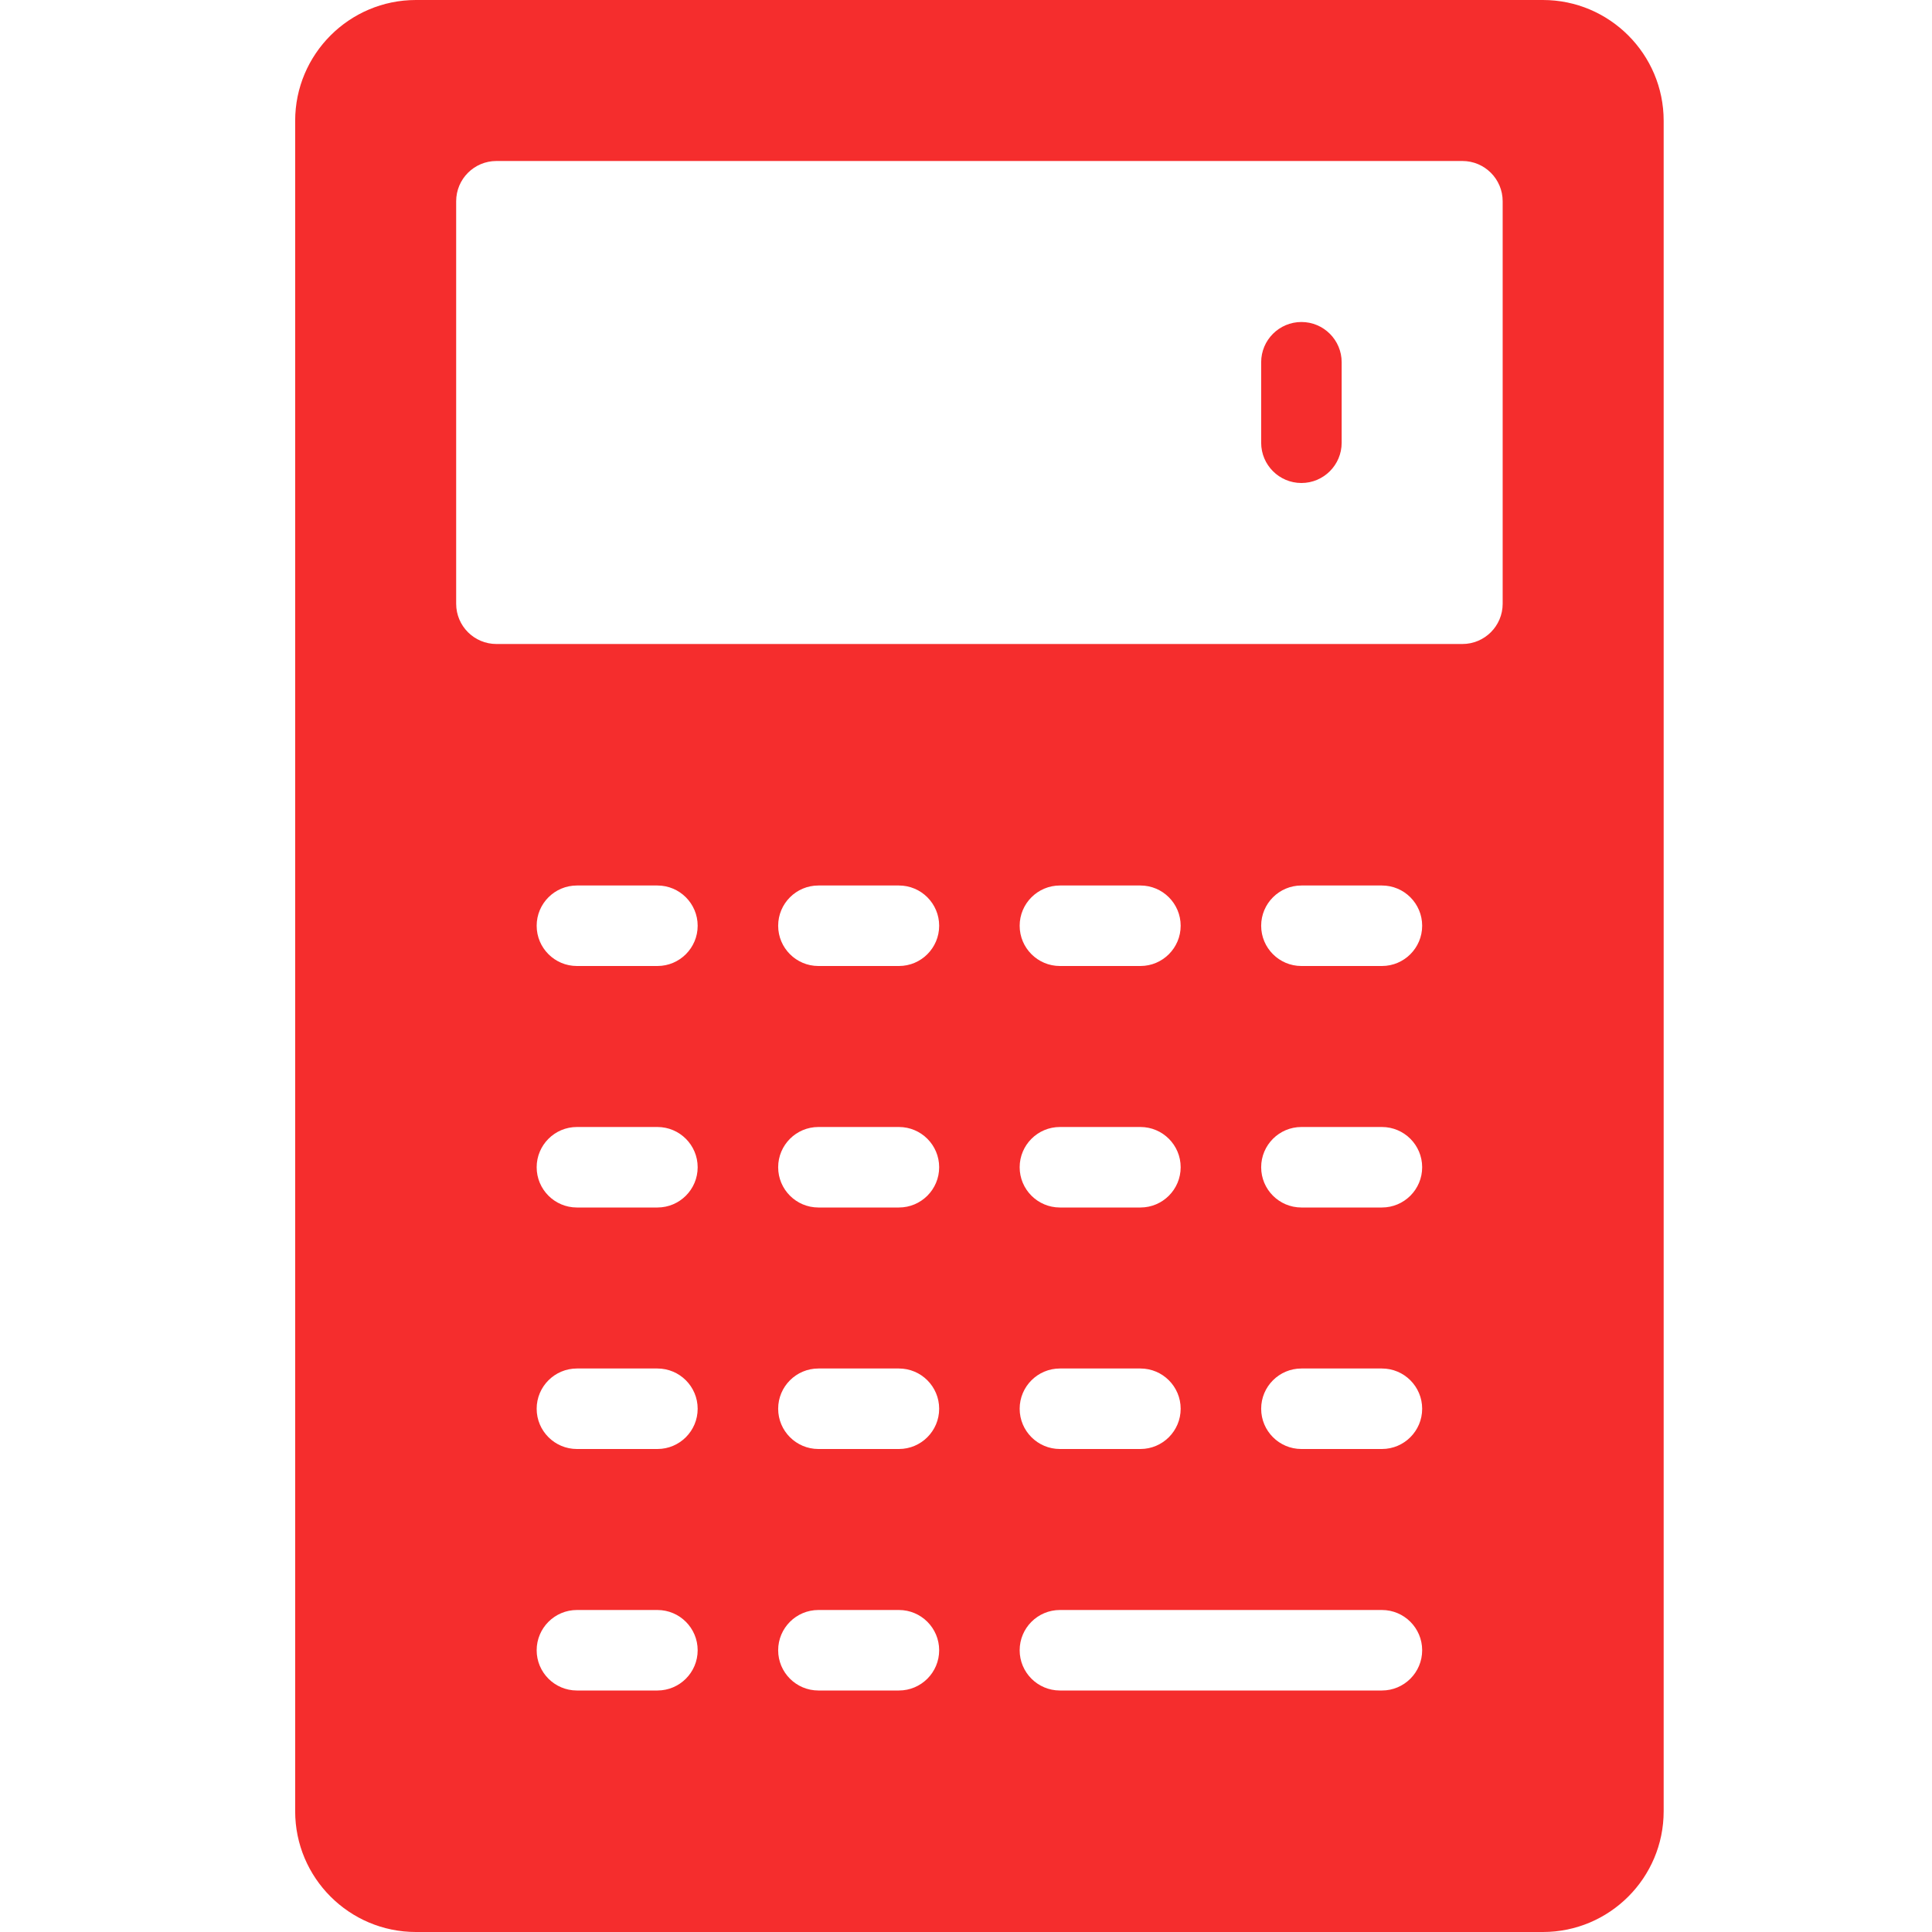
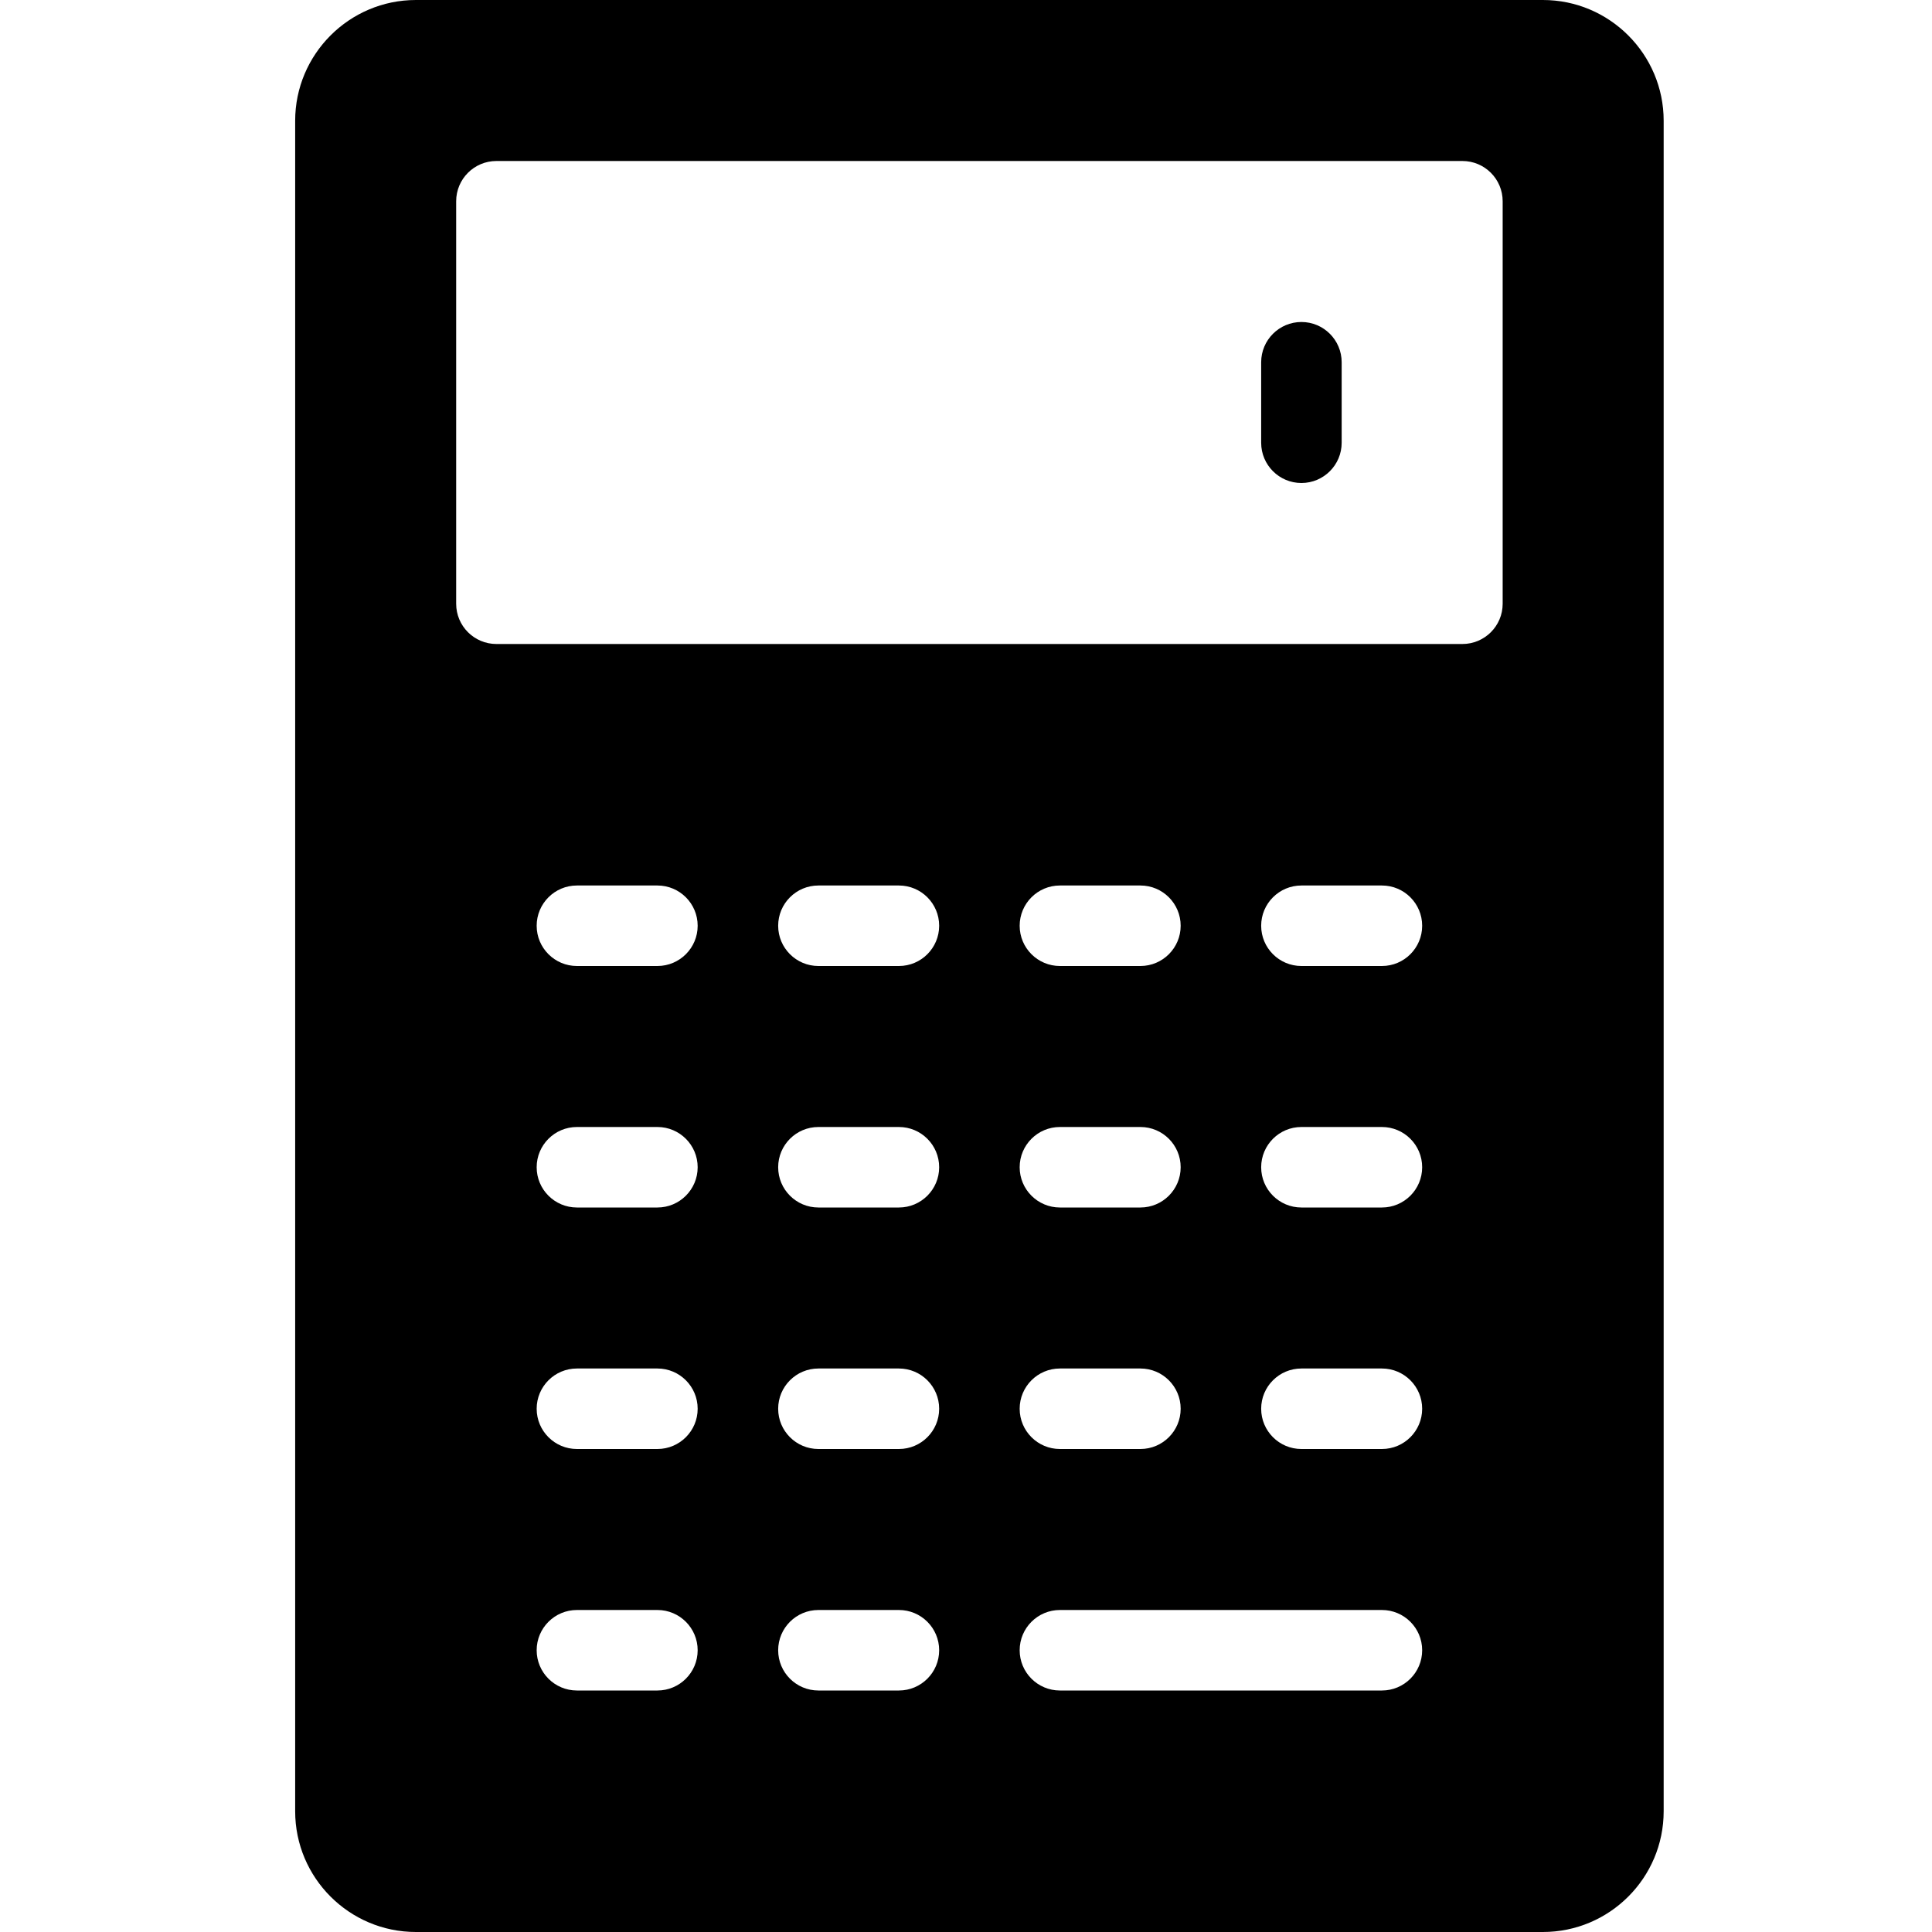
<svg xmlns="http://www.w3.org/2000/svg" viewBox="0 0 72 72">
-   <path fill="#F52D2D" fill-rule="evenodd" d="M46.5,0 C48.981,0 51,2.019 51,4.5 L51,67.5 C51,69.984 48.981,72 46.5,72 L4.5,72 C2.019,72 0,69.984 0,67.5 L0,4.5 C0,2.019 2.019,0 4.5,0 L46.5,0 Z M45,22.5 L45,7.5 C45,6.672 44.328,6 43.5,6 L7.5,6 C6.672,6 6,6.672 6,7.5 L6,22.5 C6,23.328 6.672,24 7.5,24 L43.5,24 C44.328,24 45,23.328 45,22.5 Z M40.5,36 C41.328,36 42,35.328 42,34.5 C42,33.672 41.328,33 40.5,33 L37.5,33 C36.672,33 36,33.672 36,34.5 C36,35.328 36.672,36 37.5,36 L40.5,36 Z M40.5,45 C41.328,45 42,44.328 42,43.5 C42,42.672 41.328,42 40.5,42 L37.5,42 C36.672,42 36,42.672 36,43.5 C36,44.328 36.672,45 37.5,45 L40.5,45 Z M40.5,54 C41.328,54 42,53.328 42,52.5 C42,51.672 41.328,51 40.5,51 L37.5,51 C36.672,51 36,51.672 36,52.5 C36,53.328 36.672,54 37.5,54 L40.5,54 Z M28.5,51 C27.672,51 27,51.672 27,52.5 C27,53.328 27.672,54 28.5,54 L31.5,54 C32.328,54 33,53.328 33,52.5 C33,51.672 32.328,51 31.5,51 L28.5,51 Z M27,34.5 C27,35.328 27.672,36 28.5,36 L31.5,36 C32.328,36 33,35.328 33,34.5 C33,33.672 32.328,33 31.5,33 L28.5,33 C27.672,33 27,33.672 27,34.5 Z M28.5,42 C27.672,42 27,42.672 27,43.5 C27,44.328 27.672,45 28.5,45 L31.5,45 C32.328,45 33,44.328 33,43.5 C33,42.672 32.328,42 31.5,42 L28.5,42 Z M40.5,63 C41.328,63 42,62.328 42,61.5 C42,60.672 41.328,60 40.5,60 L28.5,60 C27.672,60 27,60.672 27,61.5 C27,62.328 27.672,63 28.5,63 L40.5,63 Z M22.5,36 C23.328,36 24,35.328 24,34.5 C24,33.672 23.328,33 22.5,33 L19.5,33 C18.672,33 18,33.672 18,34.5 C18,35.328 18.672,36 19.5,36 L22.5,36 Z M22.5,45 C23.328,45 24,44.328 24,43.5 C24,42.672 23.328,42 22.5,42 L19.5,42 C18.672,42 18,42.672 18,43.5 C18,44.328 18.672,45 19.5,45 L22.5,45 Z M22.5,54 C23.328,54 24,53.328 24,52.5 C24,51.672 23.328,51 22.5,51 L19.5,51 C18.672,51 18,51.672 18,52.5 C18,53.328 18.672,54 19.5,54 L22.5,54 Z M22.5,63 C23.328,63 24,62.328 24,61.5 C24,60.672 23.328,60 22.5,60 L19.5,60 C18.672,60 18,60.672 18,61.5 C18,62.328 18.672,63 19.5,63 L22.5,63 Z M13.5,36 C14.328,36 15,35.328 15,34.5 C15,33.672 14.328,33 13.5,33 L10.5,33 C9.672,33 9,33.672 9,34.5 C9,35.328 9.672,36 10.5,36 L13.5,36 Z M13.5,45 C14.328,45 15,44.328 15,43.5 C15,42.672 14.328,42 13.5,42 L10.5,42 C9.672,42 9,42.672 9,43.5 C9,44.328 9.672,45 10.5,45 L13.5,45 Z M13.5,54 C14.328,54 15,53.328 15,52.5 C15,51.672 14.328,51 13.5,51 L10.5,51 C9.672,51 9,51.672 9,52.5 C9,53.328 9.672,54 10.5,54 L13.5,54 Z M13.5,63 C14.328,63 15,62.328 15,61.5 C15,60.672 14.328,60 13.5,60 L10.5,60 C9.672,60 9,60.672 9,61.5 C9,62.328 9.672,63 10.5,63 L13.5,63 Z M37.5,12 C38.328,12 39,12.672 39,13.5 L39,16.5 C39,17.328 38.328,18 37.5,18 C36.672,18 36,17.328 36,16.5 L36,13.5 C36,12.672 36.672,12 37.5,12 Z" transform="translate(11)" />
+   <path fill-rule="evenodd" d="M46.5,0 C48.981,0 51,2.019 51,4.5 L51,67.5 C51,69.984 48.981,72 46.5,72 L4.5,72 C2.019,72 0,69.984 0,67.5 L0,4.5 C0,2.019 2.019,0 4.5,0 L46.5,0 Z M45,22.5 L45,7.5 C45,6.672 44.328,6 43.5,6 L7.5,6 C6.672,6 6,6.672 6,7.5 L6,22.5 C6,23.328 6.672,24 7.5,24 L43.5,24 C44.328,24 45,23.328 45,22.5 Z M40.5,36 C41.328,36 42,35.328 42,34.5 C42,33.672 41.328,33 40.5,33 L37.5,33 C36.672,33 36,33.672 36,34.5 C36,35.328 36.672,36 37.5,36 L40.5,36 Z M40.5,45 C41.328,45 42,44.328 42,43.5 C42,42.672 41.328,42 40.5,42 L37.5,42 C36.672,42 36,42.672 36,43.5 C36,44.328 36.672,45 37.5,45 L40.5,45 Z M40.5,54 C41.328,54 42,53.328 42,52.5 C42,51.672 41.328,51 40.5,51 L37.5,51 C36.672,51 36,51.672 36,52.5 C36,53.328 36.672,54 37.5,54 L40.5,54 Z M28.5,51 C27.672,51 27,51.672 27,52.5 C27,53.328 27.672,54 28.5,54 L31.5,54 C32.328,54 33,53.328 33,52.5 C33,51.672 32.328,51 31.5,51 L28.5,51 Z M27,34.5 C27,35.328 27.672,36 28.5,36 L31.5,36 C32.328,36 33,35.328 33,34.5 C33,33.672 32.328,33 31.5,33 L28.5,33 C27.672,33 27,33.672 27,34.5 Z M28.5,42 C27.672,42 27,42.672 27,43.5 C27,44.328 27.672,45 28.5,45 L31.5,45 C32.328,45 33,44.328 33,43.5 C33,42.672 32.328,42 31.5,42 L28.5,42 Z M40.5,63 C41.328,63 42,62.328 42,61.5 C42,60.672 41.328,60 40.5,60 L28.5,60 C27.672,60 27,60.672 27,61.5 C27,62.328 27.672,63 28.5,63 L40.5,63 Z M22.5,36 C23.328,36 24,35.328 24,34.5 C24,33.672 23.328,33 22.5,33 L19.5,33 C18.672,33 18,33.672 18,34.5 C18,35.328 18.672,36 19.5,36 L22.5,36 Z M22.5,45 C23.328,45 24,44.328 24,43.5 C24,42.672 23.328,42 22.5,42 L19.5,42 C18.672,42 18,42.672 18,43.5 C18,44.328 18.672,45 19.5,45 L22.5,45 Z M22.5,54 C23.328,54 24,53.328 24,52.5 C24,51.672 23.328,51 22.5,51 L19.5,51 C18.672,51 18,51.672 18,52.5 C18,53.328 18.672,54 19.5,54 L22.5,54 Z M22.5,63 C23.328,63 24,62.328 24,61.5 C24,60.672 23.328,60 22.5,60 L19.5,60 C18.672,60 18,60.672 18,61.5 C18,62.328 18.672,63 19.5,63 L22.5,63 Z M13.5,36 C14.328,36 15,35.328 15,34.5 C15,33.672 14.328,33 13.5,33 L10.5,33 C9.672,33 9,33.672 9,34.5 C9,35.328 9.672,36 10.5,36 L13.5,36 Z M13.5,45 C14.328,45 15,44.328 15,43.5 C15,42.672 14.328,42 13.5,42 L10.5,42 C9.672,42 9,42.672 9,43.5 C9,44.328 9.672,45 10.5,45 L13.5,45 Z M13.5,54 C14.328,54 15,53.328 15,52.5 C15,51.672 14.328,51 13.5,51 L10.5,51 C9.672,51 9,51.672 9,52.5 C9,53.328 9.672,54 10.5,54 L13.5,54 Z M13.5,63 C14.328,63 15,62.328 15,61.5 C15,60.672 14.328,60 13.5,60 L10.5,60 C9.672,60 9,60.672 9,61.5 C9,62.328 9.672,63 10.5,63 L13.5,63 Z M37.5,12 C38.328,12 39,12.672 39,13.5 L39,16.5 C39,17.328 38.328,18 37.5,18 C36.672,18 36,17.328 36,16.5 L36,13.5 C36,12.672 36.672,12 37.5,12 Z" transform="translate(11)" />
</svg>
